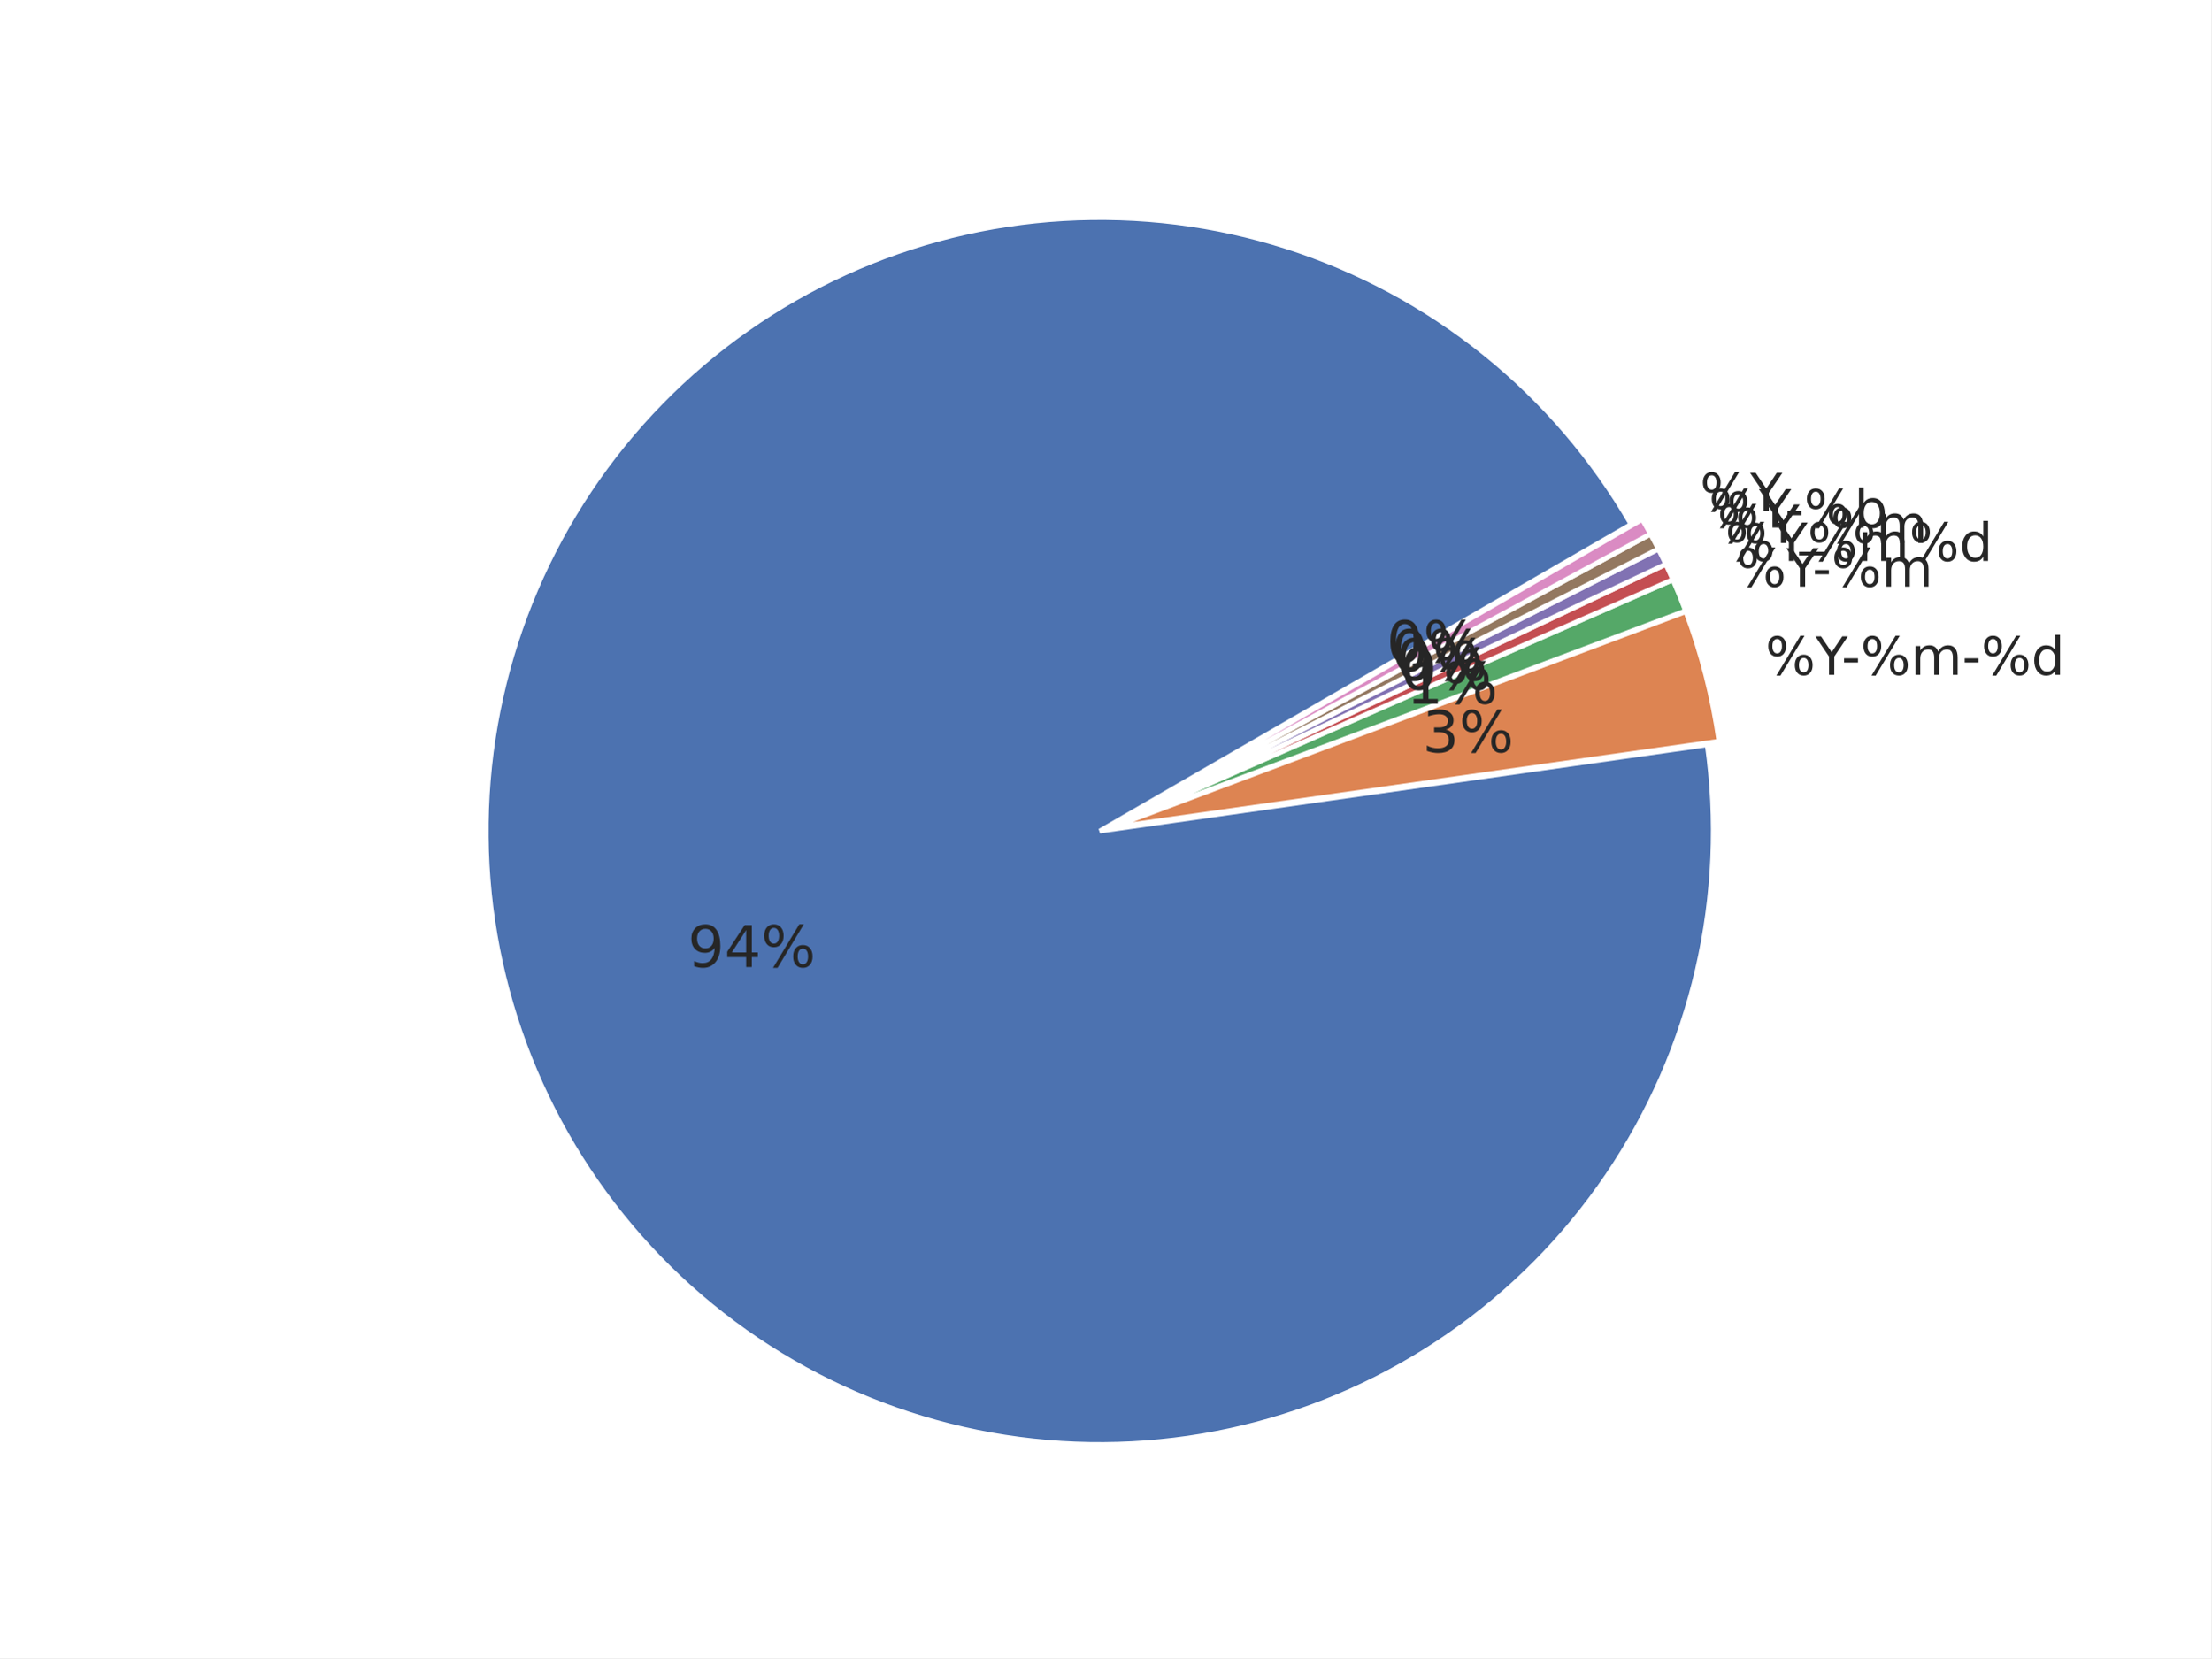
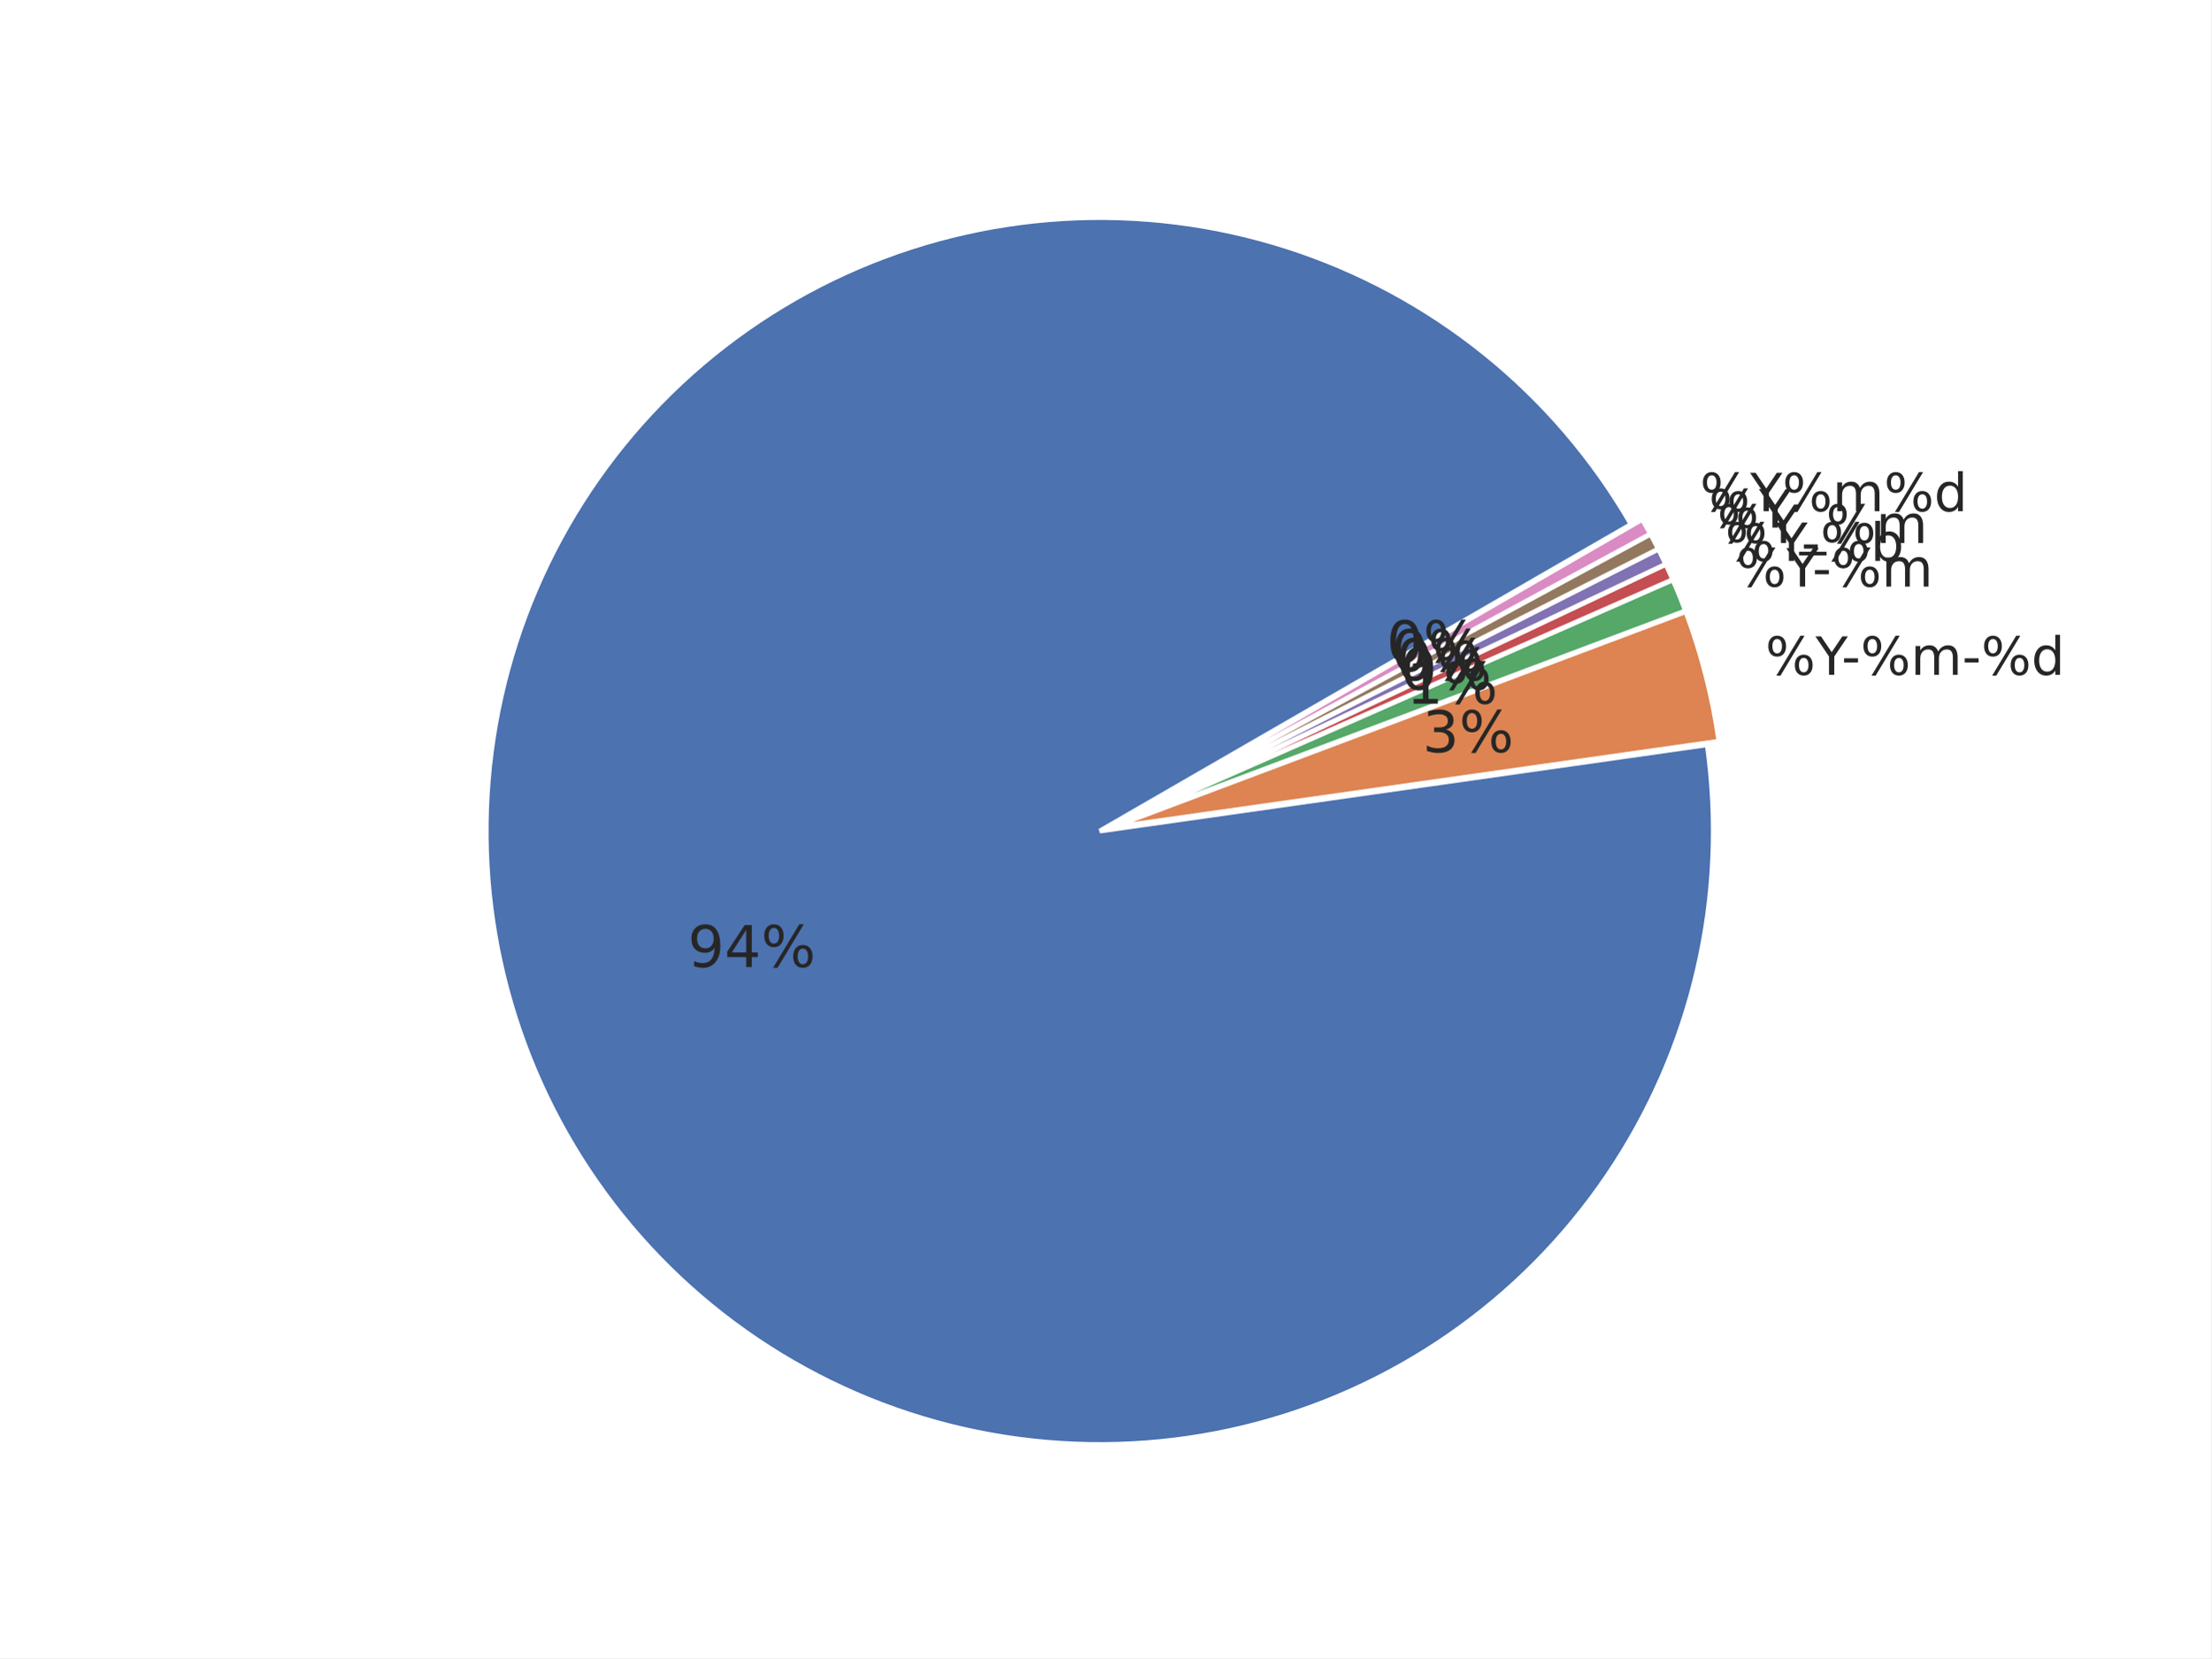
<svg xmlns="http://www.w3.org/2000/svg" xmlns:xlink="http://www.w3.org/1999/xlink" width="460.8pt" height="345.6pt" viewBox="0 0 460.8 345.6" version="1.1">
  <defs>
    <style type="text/css">*{stroke-linejoin: round; stroke-linecap: butt}</style>
  </defs>
  <g id="figure_1">
    <g id="patch_1">
      <path d="M 0 345.6  L 460.8 345.6  L 460.8 0  L 0 0  z " style="fill: #ffffff" />
    </g>
    <g id="axes_1">
      <g id="matplotlib.axis_1" />
      <g id="matplotlib.axis_2" />
      <g id="patch_2">
        <path d="M 339.932 109.281  C 332.05 95.629 321.711 83.552 309.437 73.659  C 297.164 63.766 283.166 56.228 268.152 51.425  C 253.137 46.622 237.363 44.637 221.627 45.569  C 205.891 46.502 190.462 50.336 176.119 56.879  C 161.777 63.421 148.768 72.56 137.749 83.833  C 126.73 95.106 117.889 108.32 111.675 122.807  C 105.46 137.295 101.978 152.807 101.404 168.561  C 100.83 184.314 103.174 200.039 108.318 214.94  C 113.461 229.841 121.316 243.664 131.486 255.709  C 141.655 267.754 153.965 277.815 167.793 285.384  C 181.621 292.954 196.73 297.901 212.356 299.976  C 227.983 302.052 243.86 301.22 259.184 297.522  C 274.508 293.825 289.017 287.325 301.978 278.352  C 314.939 269.379 326.13 258.086 334.984 245.044  C 343.839 232.002 350.206 217.434 353.764 202.077  C 357.322 186.719 358.009 170.836 355.792 155.229  L 229.191 173.217  z " style="fill: #4c72b0; stroke: #ffffff; stroke-linejoin: miter" />
      </g>
      <g id="patch_3">
        <path d="M 358.239 154.495  C 357.584 149.882 356.677 145.309 355.522 140.795  C 354.368 136.282 352.968 131.835 351.328 127.474  L 231.639 172.483  z " style="fill: #dd8452; stroke: #ffffff; stroke-linejoin: miter" />
      </g>
      <g id="patch_4">
        <path d="M 351.273 127.308  C 350.863 126.219 350.439 125.134 349.999 124.056  C 349.56 122.978 349.105 121.905 348.637 120.84  L 231.584 172.317  z " style="fill: #55a868; stroke: #ffffff; stroke-linejoin: miter" />
      </g>
      <g id="patch_5">
        <path d="M 348.616 120.791  C 348.381 120.259 348.143 119.727 347.902 119.198  C 347.66 118.668 347.415 118.14 347.166 117.613  L 231.563 172.269  z " style="fill: #c44e52; stroke: #ffffff; stroke-linejoin: miter" />
      </g>
      <g id="patch_6">
        <path d="M 347.151 117.582  C 346.902 117.055 346.65 116.531 346.394 116.008  C 346.138 115.485 345.878 114.964 345.615 114.445  L 231.548 172.238  z " style="fill: #8172b3; stroke: #ffffff; stroke-linejoin: miter" />
      </g>
      <g id="patch_7">
        <path d="M 345.599 114.413  C 345.336 113.894 345.07 113.377 344.799 112.861  C 344.529 112.345 344.255 111.831 343.978 111.319  L 231.533 172.207  z " style="fill: #937860; stroke: #ffffff; stroke-linejoin: miter" />
      </g>
      <g id="patch_8">
        <path d="M 343.962 111.289  C 343.684 110.777 343.404 110.267 343.119 109.758  C 342.835 109.25 342.548 108.744 342.256 108.24  L 231.516 172.176  z " style="fill: #da8bc3; stroke: #ffffff; stroke-linejoin: miter" />
      </g>
      <g id="text_1">
        <g style="fill: #262626" transform="translate(143.3311 201.5622) scale(0.12 -0.12)">
          <defs>
            <path id="DejaVuSans-39" d="M 703 97  L 703 672  Q 941 559 1184 500  Q 1428 441 1663 441  Q 2288 441 2617 861  Q 2947 1281 2994 2138  Q 2813 1869 2534 1725  Q 2256 1581 1919 1581  Q 1219 1581 811 2004  Q 403 2428 403 3163  Q 403 3881 828 4315  Q 1253 4750 1959 4750  Q 2769 4750 3195 4129  Q 3622 3509 3622 2328  Q 3622 1225 3098 567  Q 2575 -91 1691 -91  Q 1453 -91 1209 -44  Q 966 3 703 97  z M 1959 2075  Q 2384 2075 2632 2365  Q 2881 2656 2881 3163  Q 2881 3666 2632 3958  Q 2384 4250 1959 4250  Q 1534 4250 1286 3958  Q 1038 3666 1038 3163  Q 1038 2656 1286 2365  Q 1534 2075 1959 2075  z " transform="scale(0.015625)" />
            <path id="DejaVuSans-34" d="M 2419 4116  L 825 1625  L 2419 1625  L 2419 4116  z M 2253 4666  L 3047 4666  L 3047 1625  L 3713 1625  L 3713 1100  L 3047 1100  L 3047 0  L 2419 0  L 2419 1100  L 313 1100  L 313 1709  L 2253 4666  z " transform="scale(0.015625)" />
            <path id="DejaVuSans-25" d="M 4653 2053  Q 4381 2053 4226 1822  Q 4072 1591 4072 1178  Q 4072 772 4226 539  Q 4381 306 4653 306  Q 4919 306 5073 539  Q 5228 772 5228 1178  Q 5228 1588 5073 1820  Q 4919 2053 4653 2053  z M 4653 2450  Q 5147 2450 5437 2106  Q 5728 1763 5728 1178  Q 5728 594 5436 251  Q 5144 -91 4653 -91  Q 4153 -91 3862 251  Q 3572 594 3572 1178  Q 3572 1766 3864 2108  Q 4156 2450 4653 2450  z M 1428 4353  Q 1159 4353 1004 4120  Q 850 3888 850 3481  Q 850 3069 1003 2837  Q 1156 2606 1428 2606  Q 1700 2606 1854 2837  Q 2009 3069 2009 3481  Q 2009 3884 1853 4118  Q 1697 4353 1428 4353  z M 4250 4750  L 4750 4750  L 1831 -91  L 1331 -91  L 4250 4750  z M 1428 4750  Q 1922 4750 2215 4408  Q 2509 4066 2509 3481  Q 2509 2891 2217 2550  Q 1925 2209 1428 2209  Q 931 2209 642 2551  Q 353 2894 353 3481  Q 353 4063 643 4406  Q 934 4750 1428 4750  z " transform="scale(0.015625)" />
          </defs>
          <use xlink:href="#DejaVuSans-39" />
          <use xlink:href="#DejaVuSans-34" transform="translate(63.62305 0)" />
          <use xlink:href="#DejaVuSans-25" transform="translate(127.2461 0)" />
        </g>
      </g>
      <g id="text_2">
        <g style="fill: #262626" transform="translate(367.9107 140.6619) scale(0.11 -0.11)">
          <defs>
            <path id="DejaVuSans-59" d="M -13 4666  L 666 4666  L 1959 2747  L 3244 4666  L 3922 4666  L 2272 2222  L 2272 0  L 1638 0  L 1638 2222  L -13 4666  z " transform="scale(0.015625)" />
            <path id="DejaVuSans-2d" d="M 313 2009  L 1997 2009  L 1997 1497  L 313 1497  L 313 2009  z " transform="scale(0.015625)" />
            <path id="DejaVuSans-6d" d="M 3328 2828  Q 3544 3216 3844 3400  Q 4144 3584 4550 3584  Q 5097 3584 5394 3201  Q 5691 2819 5691 2113  L 5691 0  L 5113 0  L 5113 2094  Q 5113 2597 4934 2840  Q 4756 3084 4391 3084  Q 3944 3084 3684 2787  Q 3425 2491 3425 1978  L 3425 0  L 2847 0  L 2847 2094  Q 2847 2600 2669 2842  Q 2491 3084 2119 3084  Q 1678 3084 1418 2786  Q 1159 2488 1159 1978  L 1159 0  L 581 0  L 581 3500  L 1159 3500  L 1159 2956  Q 1356 3278 1631 3431  Q 1906 3584 2284 3584  Q 2666 3584 2933 3390  Q 3200 3197 3328 2828  z " transform="scale(0.015625)" />
            <path id="DejaVuSans-64" d="M 2906 2969  L 2906 4863  L 3481 4863  L 3481 0  L 2906 0  L 2906 525  Q 2725 213 2448 61  Q 2172 -91 1784 -91  Q 1150 -91 751 415  Q 353 922 353 1747  Q 353 2572 751 3078  Q 1150 3584 1784 3584  Q 2172 3584 2448 3432  Q 2725 3281 2906 2969  z M 947 1747  Q 947 1113 1208 752  Q 1469 391 1925 391  Q 2381 391 2643 752  Q 2906 1113 2906 1747  Q 2906 2381 2643 2742  Q 2381 3103 1925 3103  Q 1469 3103 1208 2742  Q 947 2381 947 1747  z " transform="scale(0.015625)" />
          </defs>
          <use xlink:href="#DejaVuSans-25" />
          <use xlink:href="#DejaVuSans-59" transform="translate(95.01953 0)" />
          <use xlink:href="#DejaVuSans-2d" transform="translate(144.2285 0)" />
          <use xlink:href="#DejaVuSans-25" transform="translate(180.3125 0)" />
          <use xlink:href="#DejaVuSans-6d" transform="translate(275.332 0)" />
          <use xlink:href="#DejaVuSans-2d" transform="translate(372.7441 0)" />
          <use xlink:href="#DejaVuSans-25" transform="translate(408.8281 0)" />
          <use xlink:href="#DejaVuSans-64" transform="translate(503.8477 0)" />
        </g>
      </g>
      <g id="text_3">
        <g style="fill: #262626" transform="translate(296.4505 156.7817) scale(0.12 -0.12)">
          <defs>
            <path id="DejaVuSans-33" d="M 2597 2516  Q 3050 2419 3304 2112  Q 3559 1806 3559 1356  Q 3559 666 3084 287  Q 2609 -91 1734 -91  Q 1441 -91 1130 -33  Q 819 25 488 141  L 488 750  Q 750 597 1062 519  Q 1375 441 1716 441  Q 2309 441 2620 675  Q 2931 909 2931 1356  Q 2931 1769 2642 2001  Q 2353 2234 1838 2234  L 1294 2234  L 1294 2753  L 1863 2753  Q 2328 2753 2575 2939  Q 2822 3125 2822 3475  Q 2822 3834 2567 4026  Q 2313 4219 1838 4219  Q 1578 4219 1281 4162  Q 984 4106 628 3988  L 628 4550  Q 988 4650 1302 4700  Q 1616 4750 1894 4750  Q 2613 4750 3031 4423  Q 3450 4097 3450 3541  Q 3450 3153 3228 2886  Q 3006 2619 2597 2516  z " transform="scale(0.015625)" />
          </defs>
          <use xlink:href="#DejaVuSans-33" />
          <use xlink:href="#DejaVuSans-25" transform="translate(63.62305 0)" />
        </g>
      </g>
      <g id="text_4">
        <g style="fill: #262626" transform="translate(361.8405 122.2651) scale(0.11 -0.11)">
          <use xlink:href="#DejaVuSans-25" />
          <use xlink:href="#DejaVuSans-59" transform="translate(95.01953 0)" />
          <use xlink:href="#DejaVuSans-2d" transform="translate(144.2285 0)" />
          <use xlink:href="#DejaVuSans-25" transform="translate(180.3125 0)" />
          <use xlink:href="#DejaVuSans-6d" transform="translate(275.332 0)" />
        </g>
      </g>
      <g id="text_5">
        <g style="fill: #262626" transform="translate(293.1146 146.6718) scale(0.12 -0.12)">
          <defs>
            <path id="DejaVuSans-31" d="M 794 531  L 1825 531  L 1825 4091  L 703 3866  L 703 4441  L 1819 4666  L 2450 4666  L 2450 531  L 3481 531  L 3481 0  L 794 0  L 794 531  z " transform="scale(0.015625)" />
          </defs>
          <use xlink:href="#DejaVuSans-31" />
          <use xlink:href="#DejaVuSans-25" transform="translate(63.62305 0)" />
        </g>
      </g>
      <g id="text_6">
        <g style="fill: #262626" transform="translate(359.5357 116.9256) scale(0.11 -0.11)">
+           <defs>
+             <path id="DejaVuSans-62" d="M 3116 1747  Q 3116 2381 2855 2742  Q 2594 3103 2138 3103  Q 1681 3103 1420 2742  Q 1159 2381 1159 1747  Q 1159 1113 1420 752  Q 1681 391 2138 391  Q 2594 391 2855 752  Q 3116 1113 3116 1747  z M 1159 2969  Q 1341 3281 1617 3432  Q 1894 3584 2278 3584  Q 2916 3584 3314 3078  Q 3713 2572 3713 1747  Q 3713 922 3314 415  Q 2916 -91 2278 -91  Q 1894 -91 1617 61  Q 1341 213 1159 525  L 1159 0  L 581 0  L 581 4863  L 1159 4863  L 1159 2969  z " transform="scale(0.015625)" />
+           </defs>
          <use xlink:href="#DejaVuSans-25" />
          <use xlink:href="#DejaVuSans-59" transform="translate(95.01953 0)" />
-           <use xlink:href="#DejaVuSans-25" transform="translate(156.1035 0)" />
-           <use xlink:href="#DejaVuSans-6d" transform="translate(251.123 0)" />
-           <use xlink:href="#DejaVuSans-25" transform="translate(348.5352 0)" />
-           <use xlink:href="#DejaVuSans-64" transform="translate(443.5547 0)" />
+           <use xlink:href="#DejaVuSans-2d" transform="translate(144.2285 0)" />
+           <use xlink:href="#DejaVuSans-25" transform="translate(180.3125 0)" />
+           <use xlink:href="#DejaVuSans-62" transform="translate(275.332 0)" />
        </g>
      </g>
      <g id="text_7">
        <g style="fill: #262626" transform="translate(291.848 143.7374) scale(0.12 -0.12)">
          <defs>
            <path id="DejaVuSans-30" d="M 2034 4250  Q 1547 4250 1301 3770  Q 1056 3291 1056 2328  Q 1056 1369 1301 889  Q 1547 409 2034 409  Q 2525 409 2770 889  Q 3016 1369 3016 2328  Q 3016 3291 2770 3770  Q 2525 4250 2034 4250  z M 2034 4750  Q 2819 4750 3233 4129  Q 3647 3509 3647 2328  Q 3647 1150 3233 529  Q 2819 -91 2034 -91  Q 1250 -91 836 529  Q 422 1150 422 2328  Q 422 3509 836 4129  Q 1250 4750 2034 4750  z " transform="scale(0.015625)" />
          </defs>
          <use xlink:href="#DejaVuSans-30" />
          <use xlink:href="#DejaVuSans-25" transform="translate(63.62305 0)" />
        </g>
      </g>
      <g id="text_8">
        <g style="fill: #262626" transform="translate(357.8784 113.1702) scale(0.11 -0.11)">
          <defs>
            <path id="DejaVuSans-5f" d="M 3263 -1063  L 3263 -1509  L -63 -1509  L -63 -1063  L 3263 -1063  z " transform="scale(0.015625)" />
          </defs>
          <use xlink:href="#DejaVuSans-25" />
          <use xlink:href="#DejaVuSans-59" transform="translate(95.01953 0)" />
          <use xlink:href="#DejaVuSans-5f" transform="translate(156.1035 0)" />
          <use xlink:href="#DejaVuSans-25" transform="translate(206.1035 0)" />
          <use xlink:href="#DejaVuSans-6d" transform="translate(301.123 0)" />
        </g>
      </g>
      <g id="text_9">
        <g style="fill: #262626" transform="translate(290.9372 141.8111) scale(0.12 -0.12)">
          <use xlink:href="#DejaVuSans-30" />
          <use xlink:href="#DejaVuSans-25" transform="translate(63.62305 0)" />
        </g>
      </g>
      <g id="text_10">
        <g style="fill: #262626" transform="translate(356.126 109.9615) scale(0.11 -0.11)">
-           <defs>
-             <path id="DejaVuSans-62" d="M 3116 1747  Q 3116 2381 2855 2742  Q 2594 3103 2138 3103  Q 1681 3103 1420 2742  Q 1159 2381 1159 1747  Q 1159 1113 1420 752  Q 1681 391 2138 391  Q 2594 391 2855 752  Q 3116 1113 3116 1747  z M 1159 2969  Q 1341 3281 1617 3432  Q 1894 3584 2278 3584  Q 2916 3584 3314 3078  Q 3713 2572 3713 1747  Q 3713 922 3314 415  Q 2916 -91 2278 -91  Q 1894 -91 1617 61  Q 1341 213 1159 525  L 1159 0  L 581 0  L 581 4863  L 1159 4863  L 1159 2969  z " transform="scale(0.015625)" />
-           </defs>
          <use xlink:href="#DejaVuSans-25" />
          <use xlink:href="#DejaVuSans-59" transform="translate(95.01953 0)" />
-           <use xlink:href="#DejaVuSans-2d" transform="translate(144.2285 0)" />
-           <use xlink:href="#DejaVuSans-25" transform="translate(180.3125 0)" />
-           <use xlink:href="#DejaVuSans-62" transform="translate(275.332 0)" />
        </g>
      </g>
      <g id="text_11">
        <g style="fill: #262626" transform="translate(289.9742 139.9103) scale(0.12 -0.12)">
          <use xlink:href="#DejaVuSans-30" />
          <use xlink:href="#DejaVuSans-25" transform="translate(63.62305 0)" />
        </g>
      </g>
      <g id="text_12">
        <g style="fill: #262626" transform="translate(354.2797 106.552) scale(0.11 -0.11)">
          <use xlink:href="#DejaVuSans-25" />
          <use xlink:href="#DejaVuSans-59" transform="translate(95.01953 0)" />
+           <use xlink:href="#DejaVuSans-25" transform="translate(156.1035 0)" />
+           <use xlink:href="#DejaVuSans-6d" transform="translate(251.123 0)" />
+           <use xlink:href="#DejaVuSans-25" transform="translate(348.5352 0)" />
+           <use xlink:href="#DejaVuSans-64" transform="translate(443.5547 0)" />
        </g>
      </g>
      <g id="text_13">
        <g style="fill: #262626" transform="translate(288.9596 138.0366) scale(0.12 -0.12)">
          <use xlink:href="#DejaVuSans-30" />
          <use xlink:href="#DejaVuSans-25" transform="translate(63.62305 0)" />
        </g>
      </g>
    </g>
  </g>
</svg>
